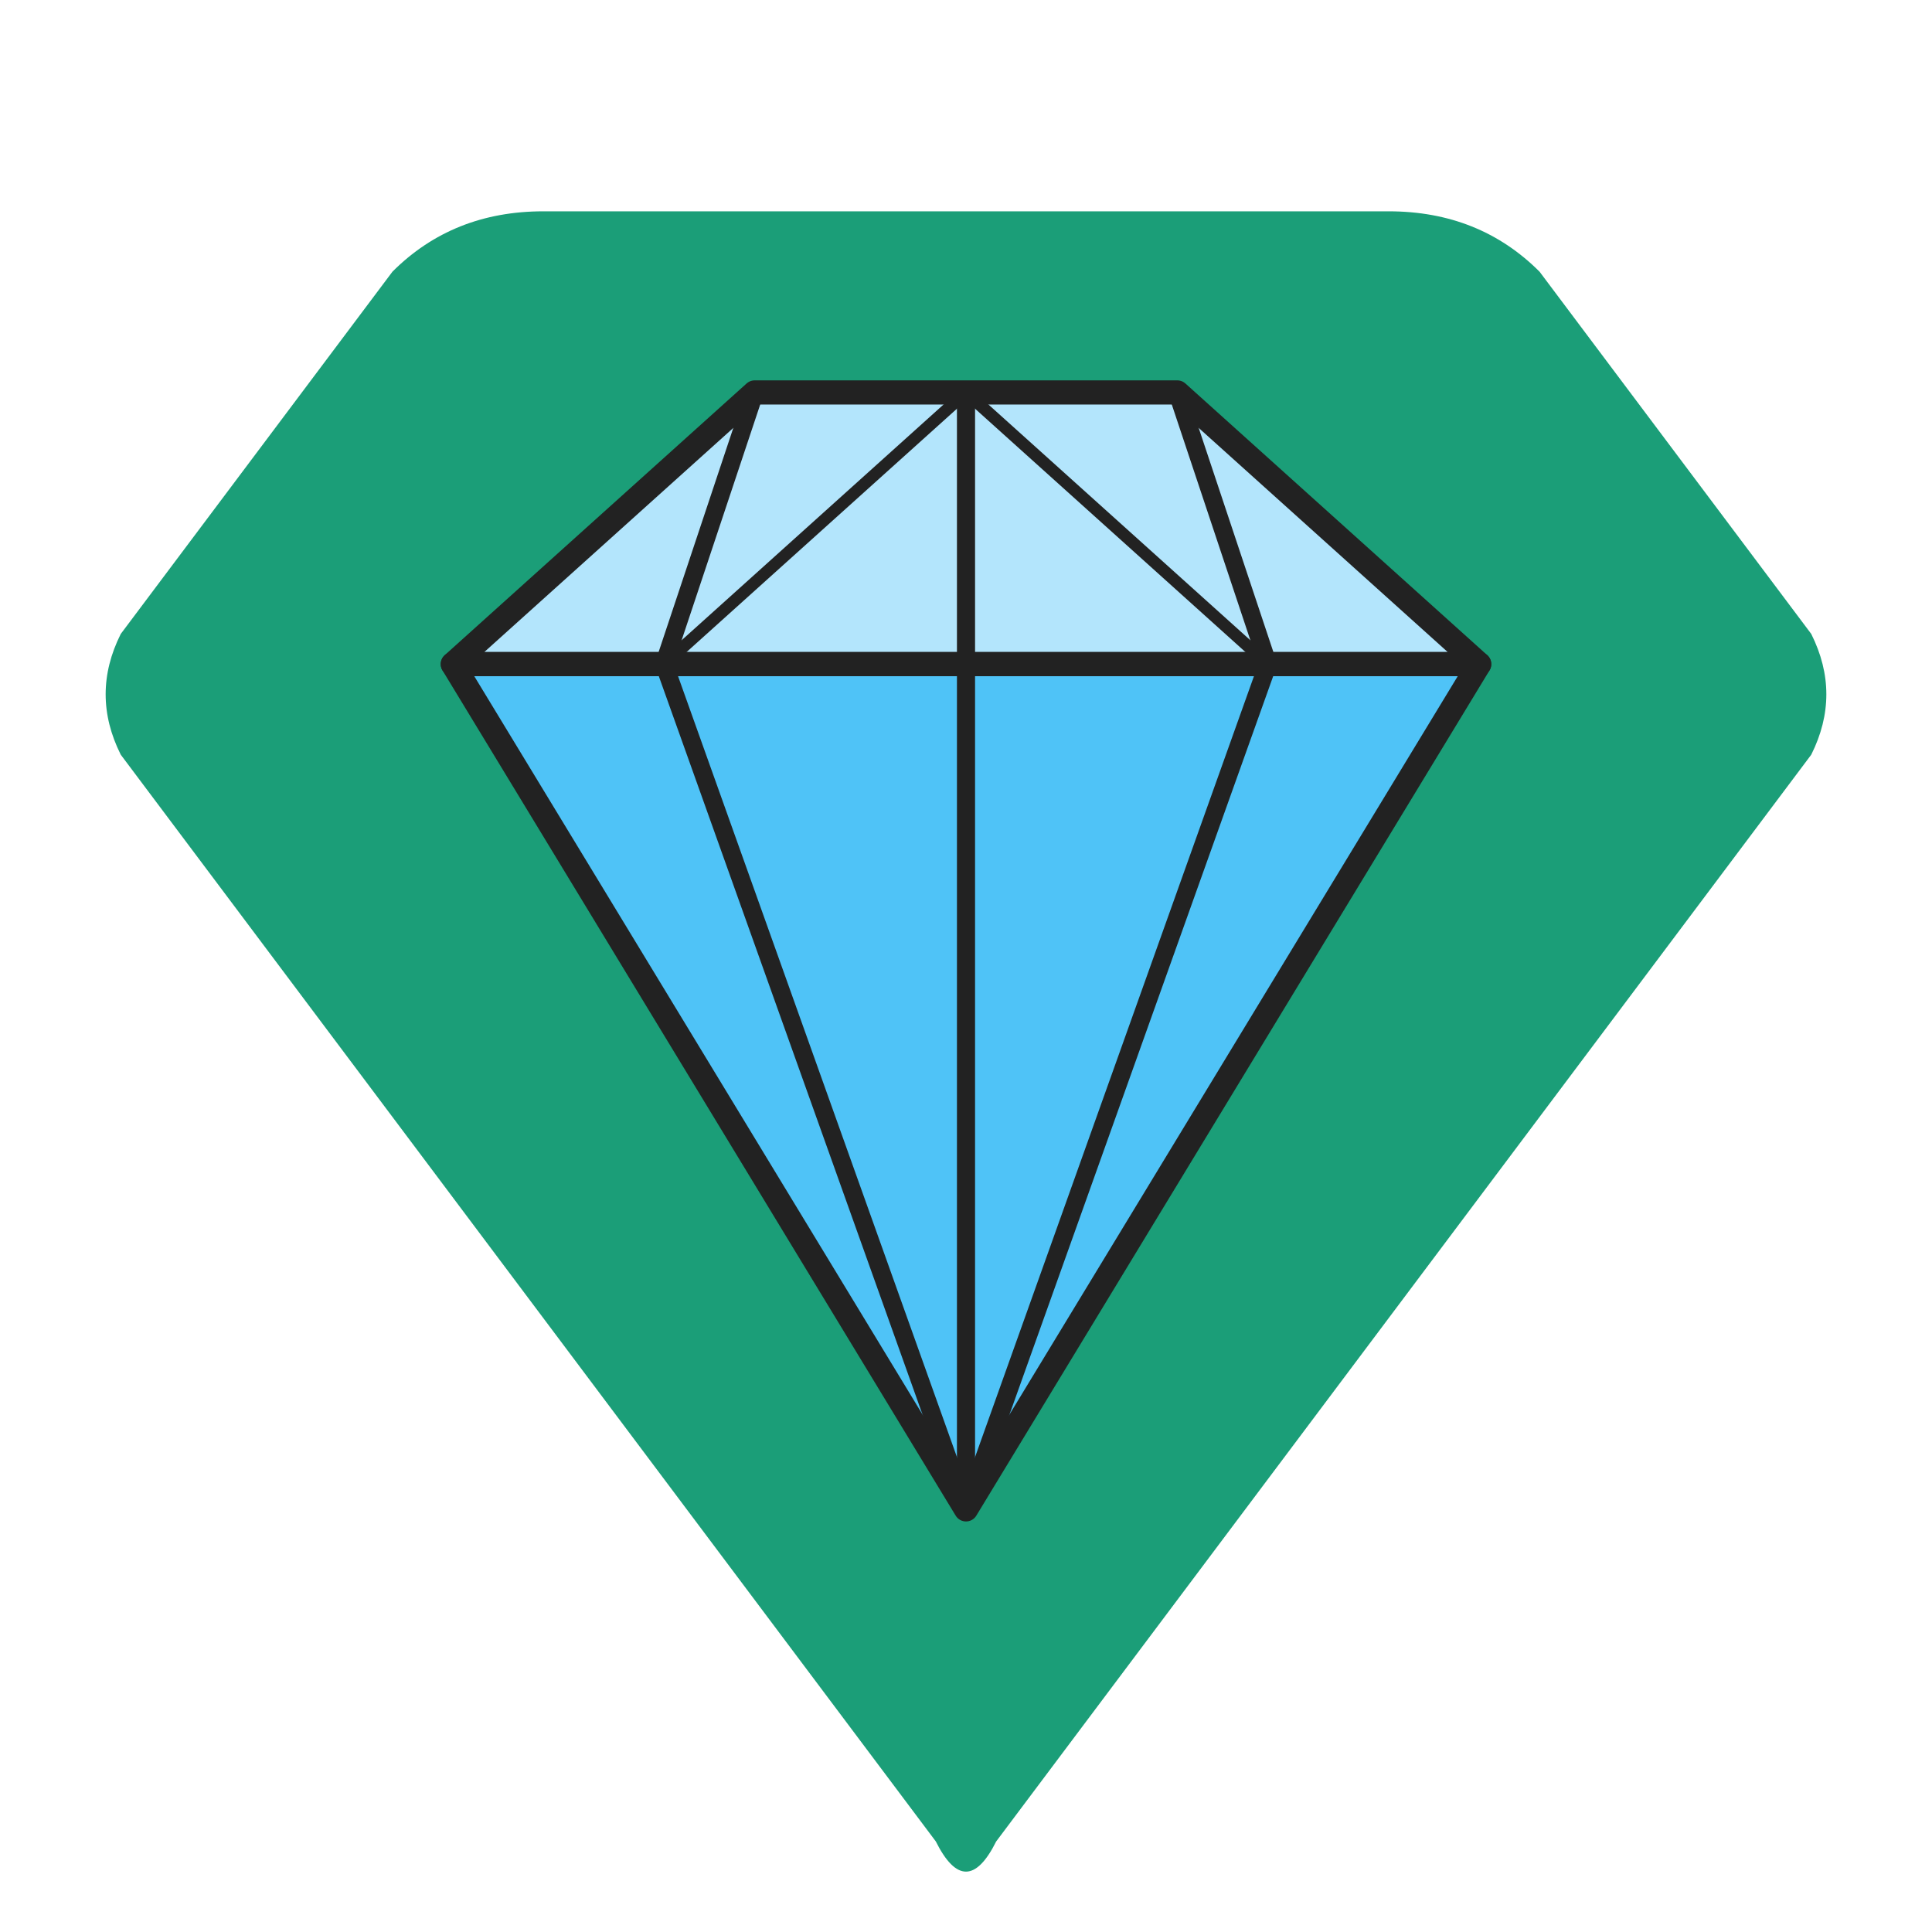
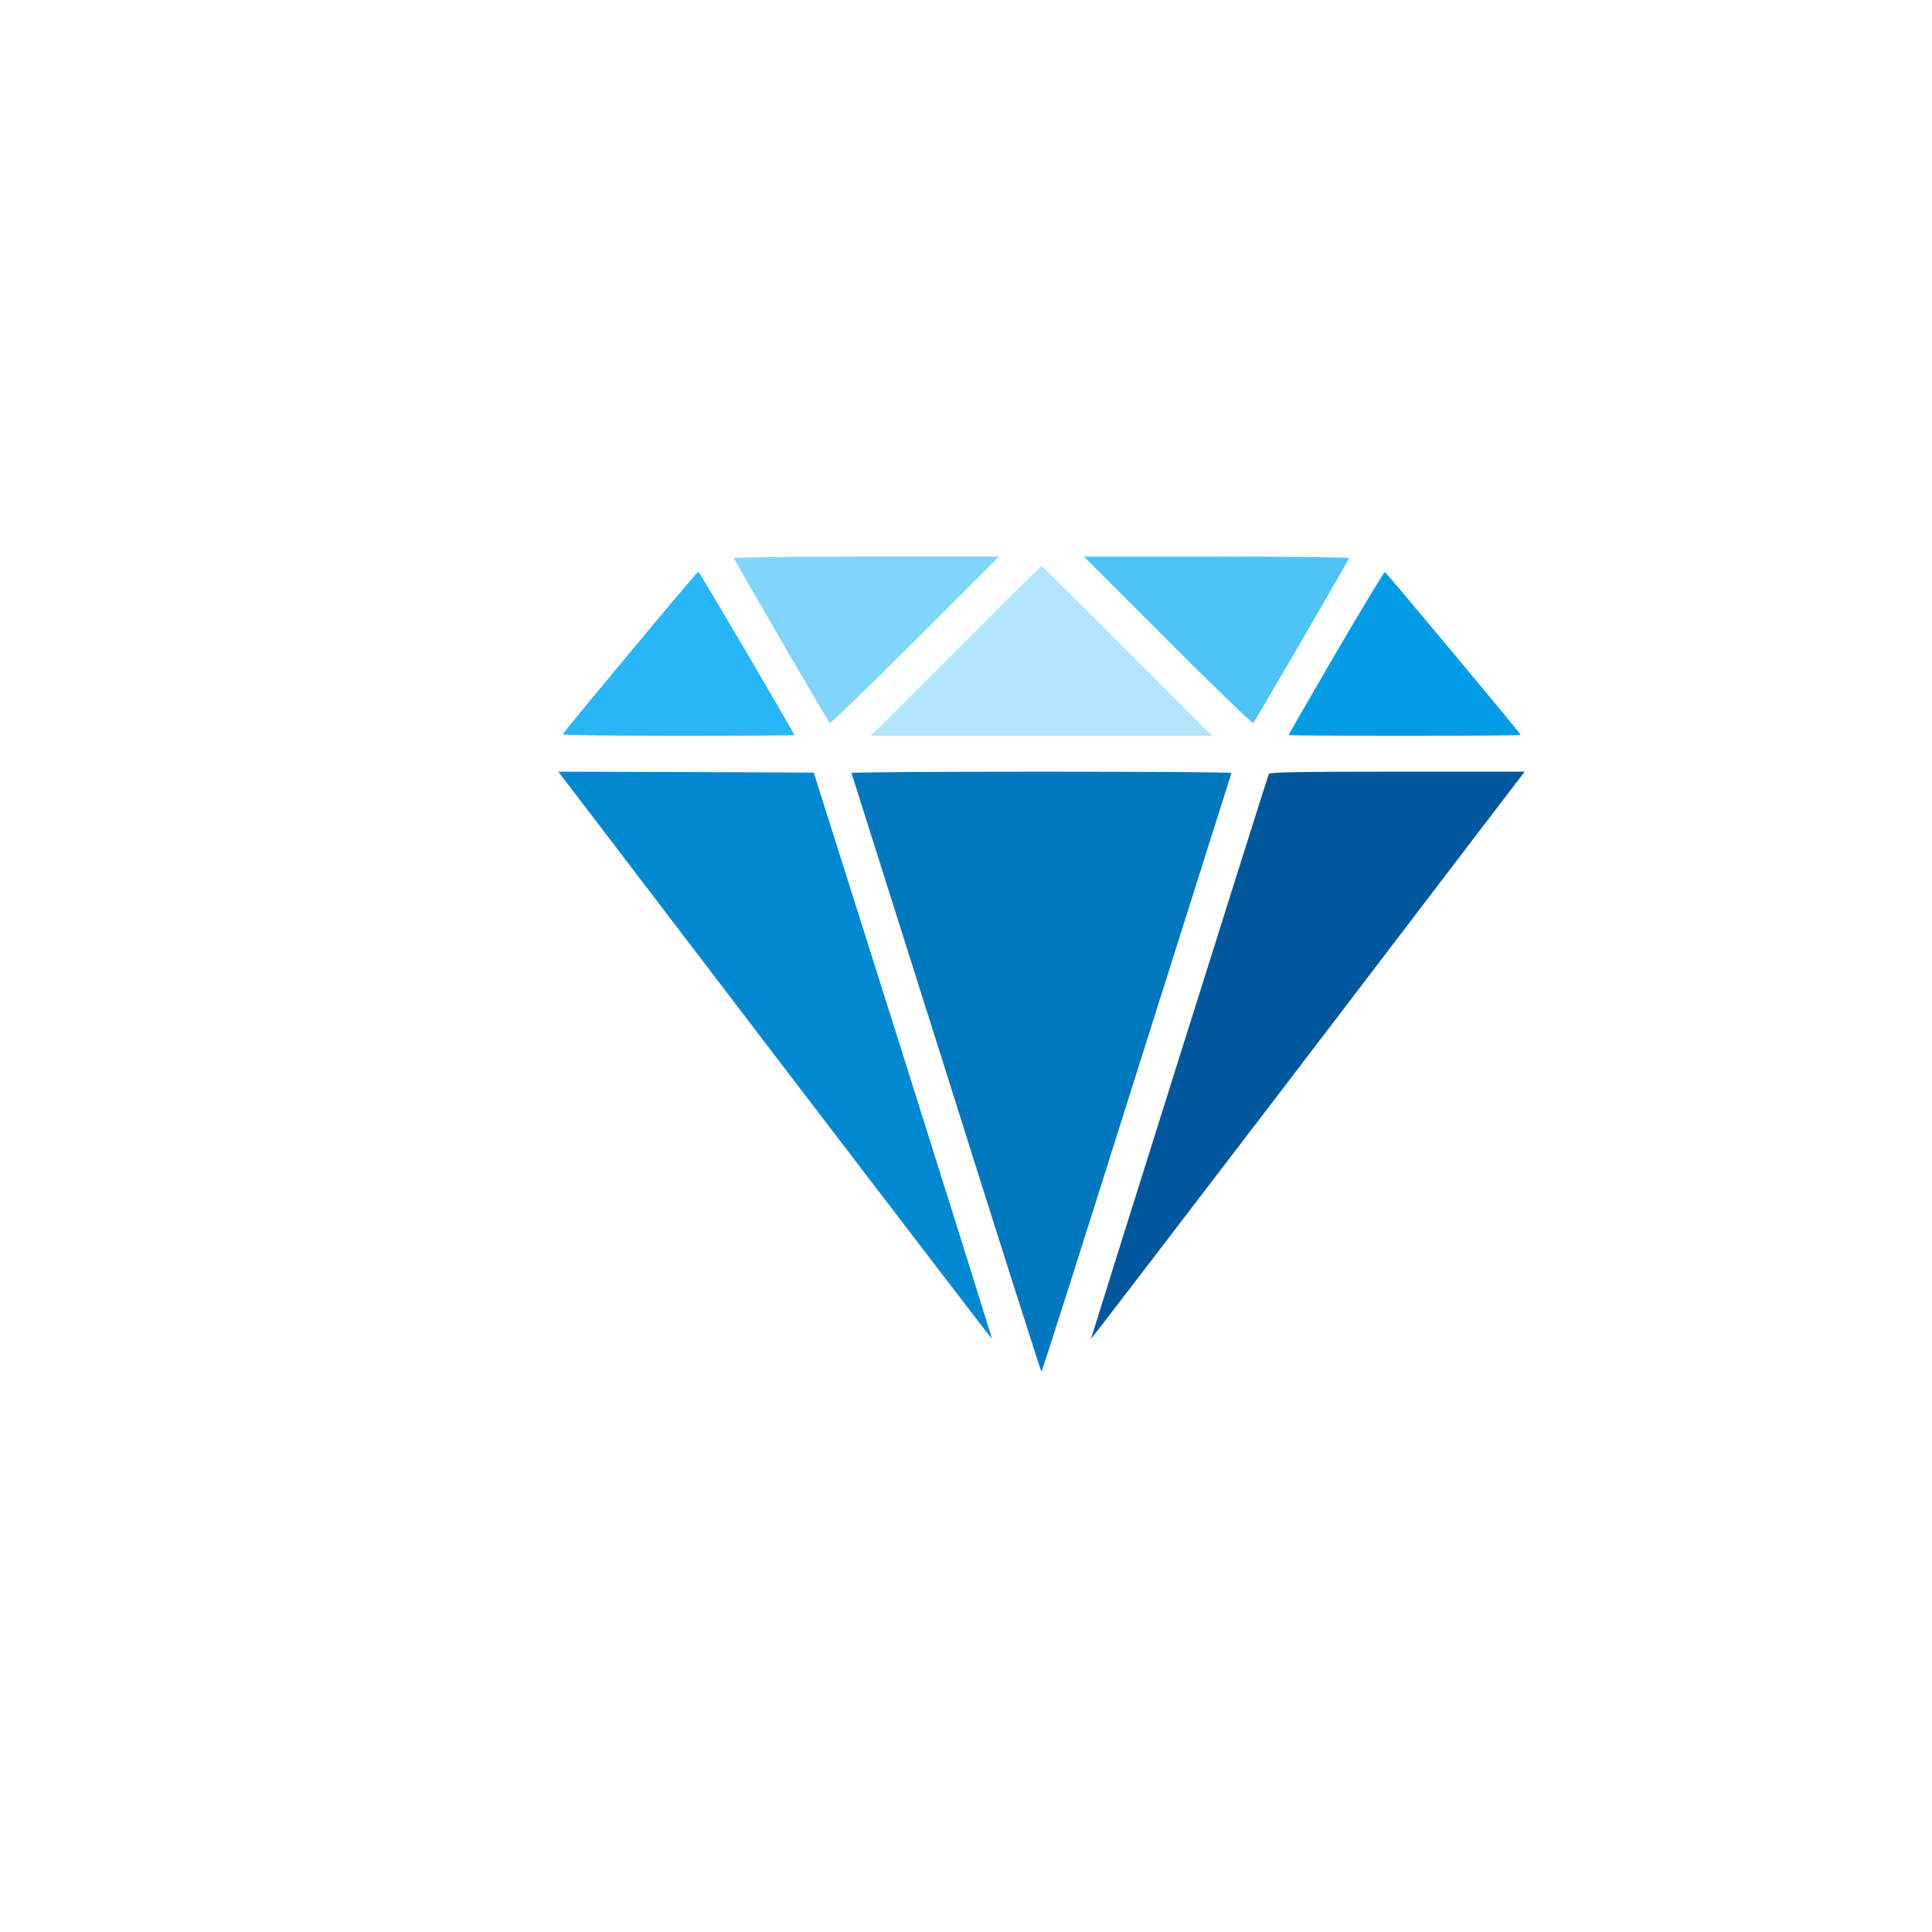
- <svg xmlns="http://www.w3.org/2000/svg" width="64" height="64" viewBox="0 0 64 64" fill="none">
-   <path d="M18,7 L46,7 Q49,7 51,9 L60,21 Q61,23 60,25 L33,61 Q32,63 31,61 L4,25 Q3,23 4,21 L13,9 Q15,7 18,7 Z" fill="#1B9E78" />
-   <polygon points="15,22 25,13 39,13 49,22" fill="#B3E5FC" stroke="#222" stroke-width="0.8" stroke-linejoin="round" />
-   <polygon points="15,22 49,22 32,50" fill="#4FC3F7" stroke="#222" stroke-width="0.8" stroke-linejoin="round" />
-   <line x1="25" y1="13" x2="22" y2="22" stroke="#222" stroke-width="0.6" />
-   <line x1="32" y1="13" x2="32" y2="22" stroke="#222" stroke-width="0.6" />
-   <line x1="39" y1="13" x2="42" y2="22" stroke="#222" stroke-width="0.6" />
-   <line x1="22" y1="22" x2="32" y2="50" stroke="#222" stroke-width="0.6" />
-   <line x1="32" y1="22" x2="32" y2="50" stroke="#222" stroke-width="0.6" />
-   <line x1="42" y1="22" x2="32" y2="50" stroke="#222" stroke-width="0.6" />
-   <line x1="22" y1="22" x2="32" y2="13" stroke="#222" stroke-width="0.4" />
-   <line x1="42" y1="22" x2="32" y2="13" stroke="#222" stroke-width="0.4" />
+ <svg xmlns="http://www.w3.org/2000/svg" version="1.0" width="64" height="64" viewBox="0 0 512 512" preserveAspectRatio="xMidYMid meet">
+   <g transform="translate(148,384) scale(0.05,-0.05)" stroke="none">
+     <path d="M930 4722 c0 -8 496 -862 508 -874 4 -4 208 193 452 437 l445 445 -703 0 c-386 0 -702 -4 -702 -8z" fill="#81D4FA" />
+     <path d="M3230 4285 c244 -244 448 -441 452 -437 12 12 508 866 508 874 0 4 -316 8 -702 8 l-703 0 445 -445z" fill="#4FC3F7" />
+     <path d="M2105 4230 l-450 -450 905 0 905 0 -450 450 c-247 248 -452 450 -455 450 -3 0 -208 -202 -455 -450z" fill="#B3E5FC" />
+     <path d="M380 4223 c-195 -234 -356 -430 -358 -435 -2 -4 273 -8 612 -8 339 0 616 2 616 4 0 10 -503 866 -509 866 -3 0 -166 -192 -361 -427z" fill="#29B6F6" />
+     <path d="M4121 4220 c-138 -238 -251 -433 -251 -436 0 -2 277 -4 615 -4 338 0 615 2 615 5 0 7 -711 859 -720 863 -4 1 -120 -191 -259 -428z" fill="#039BE5" />
+     <path d="M100 3458 c56 -73 572 -750 1148 -1505 576 -754 1048 -1370 1049 -1369 2 1 -210 677 -470 1502 l-474 1499 -677 3 -677 2 101 -132z" fill="#0288D1" />
+     <path d="M1553 3583 c2 -5 228 -720 503 -1590 274 -871 501 -1583 504 -1583 3 0 230 712 504 1583 275 870 501 1585 503 1590 2 4 -451 7 -1007 7 -556 0 -1009 -3 -1007 -7z" fill="#0277BD" />
+     <path d="M3765 3578 c-18 -50 -944 -2992 -942 -2994 1 -1 473 615 1049 1369 576 755 1092 1432 1148 1505 l101 132 -676 0 c-531 0 -677 -3 -680 -12z" fill="#01579B" />
+   </g>
</svg>
